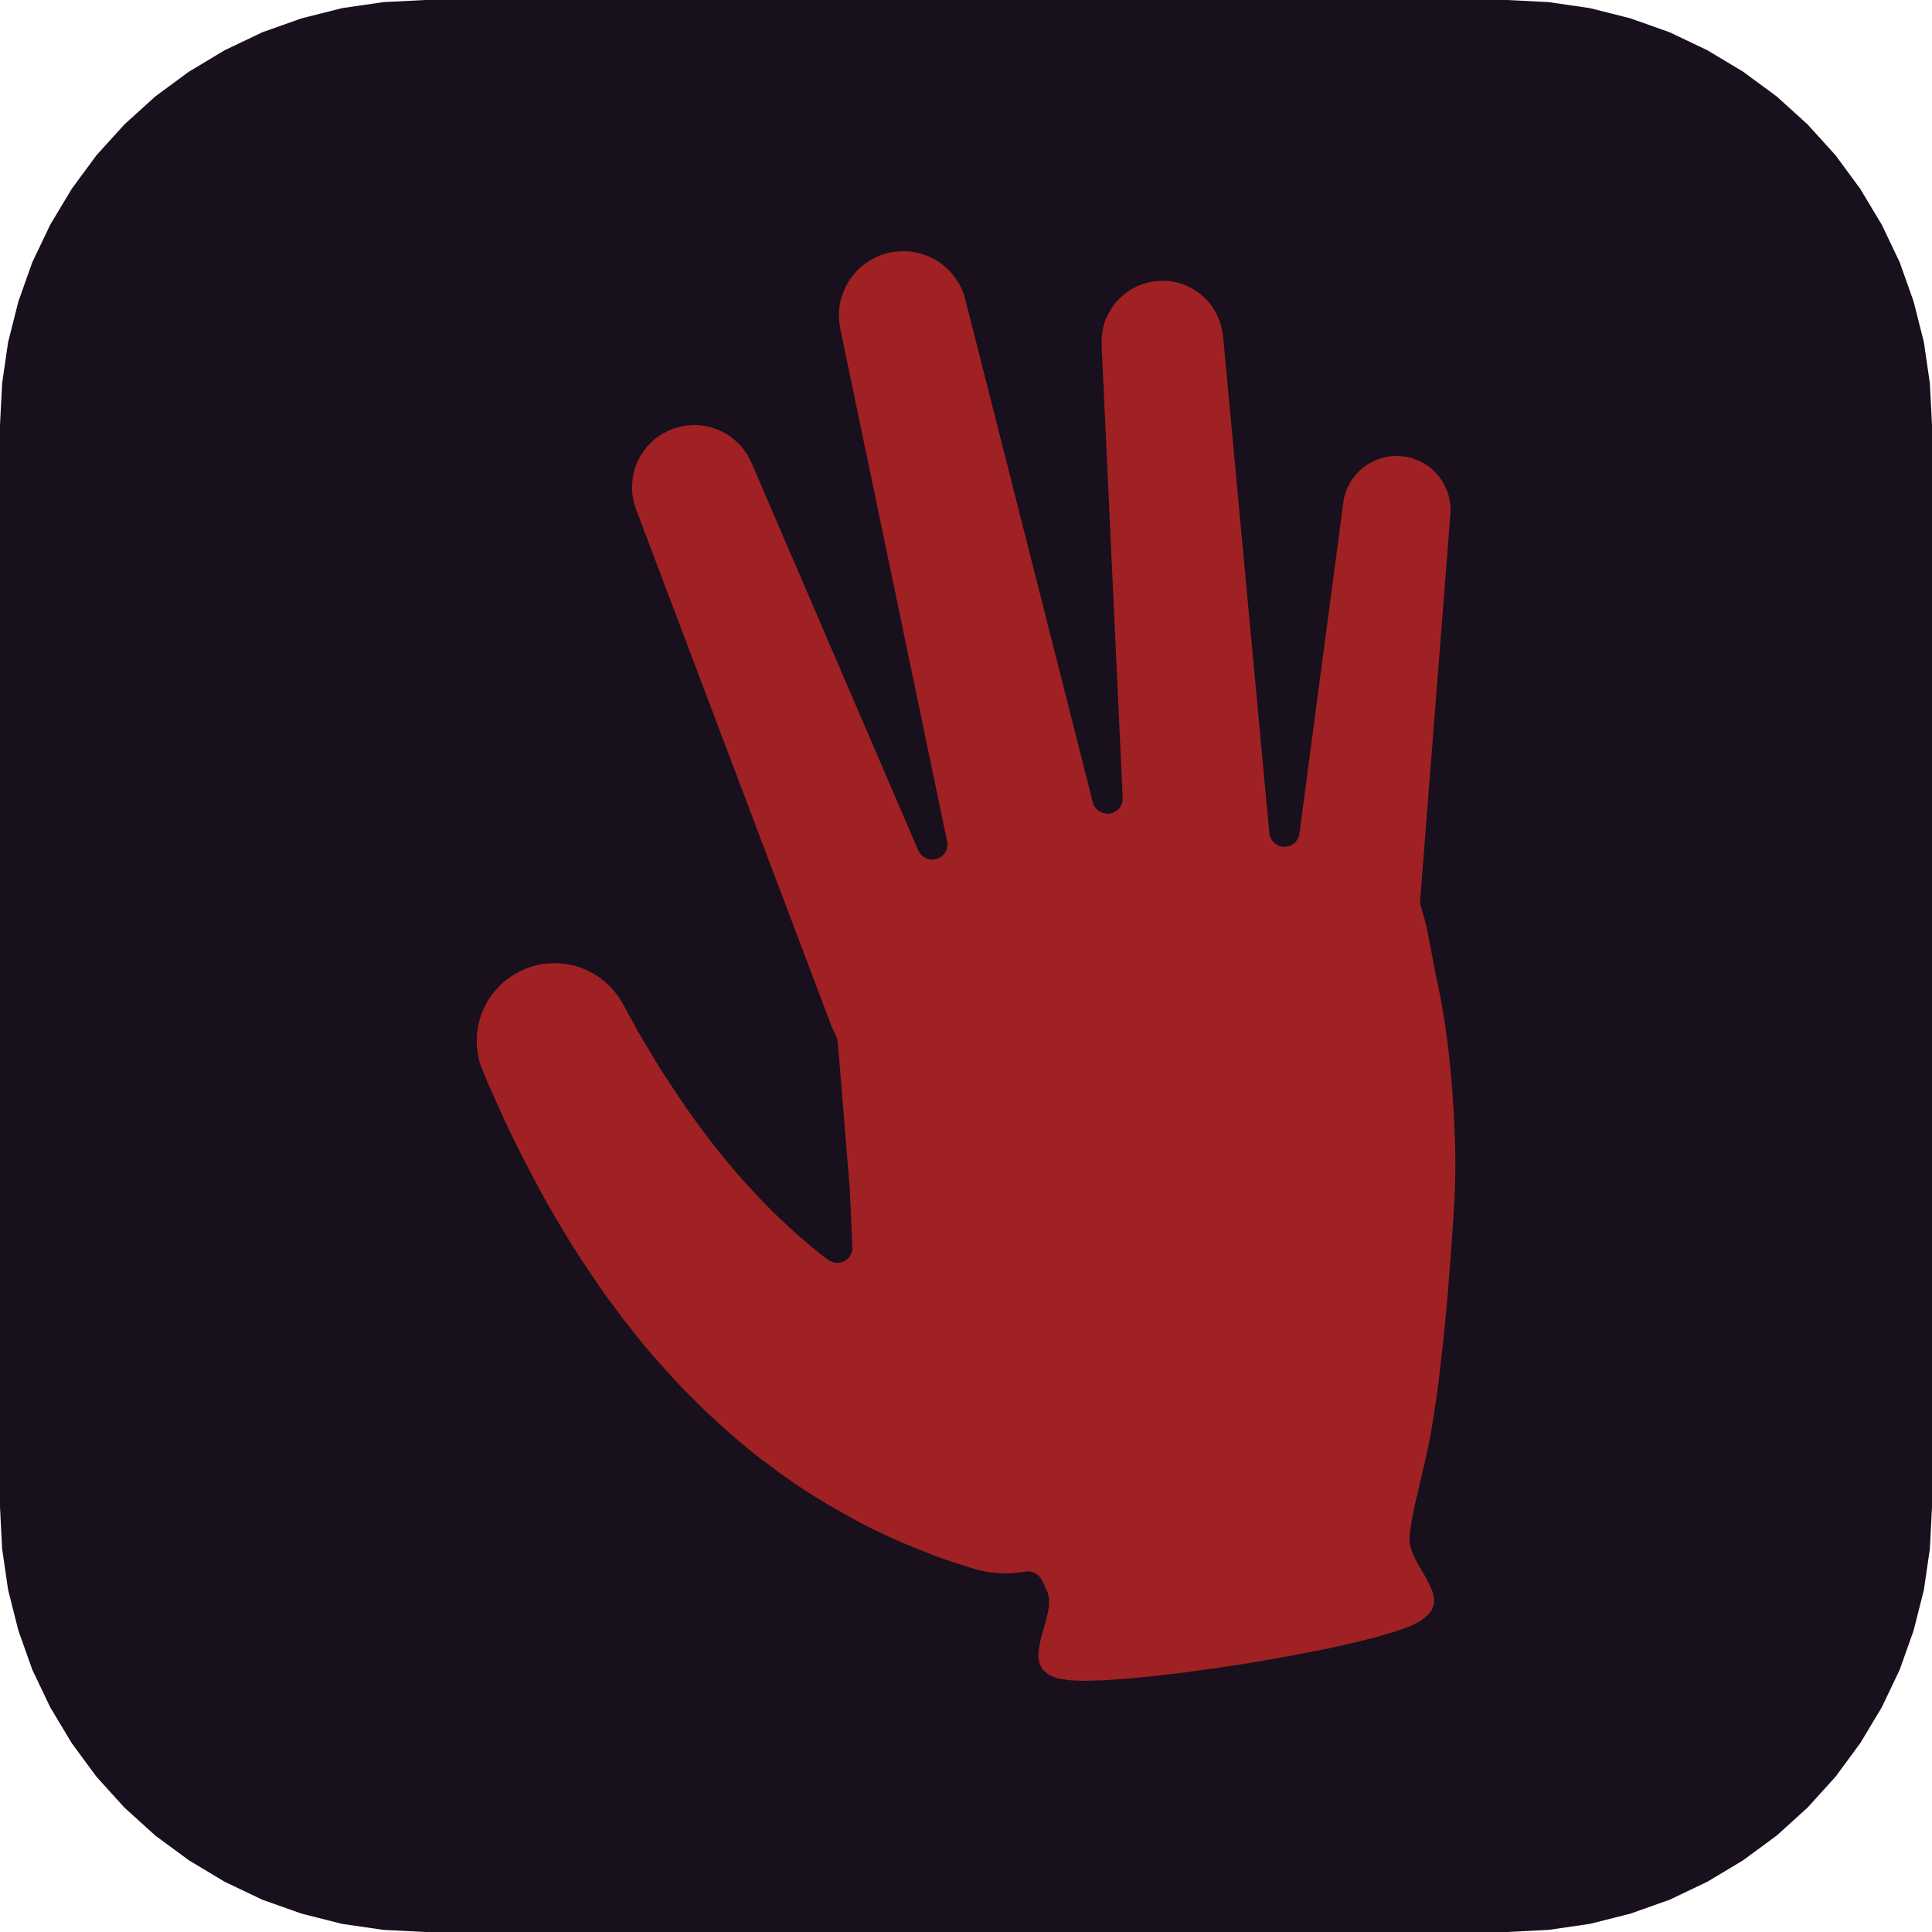
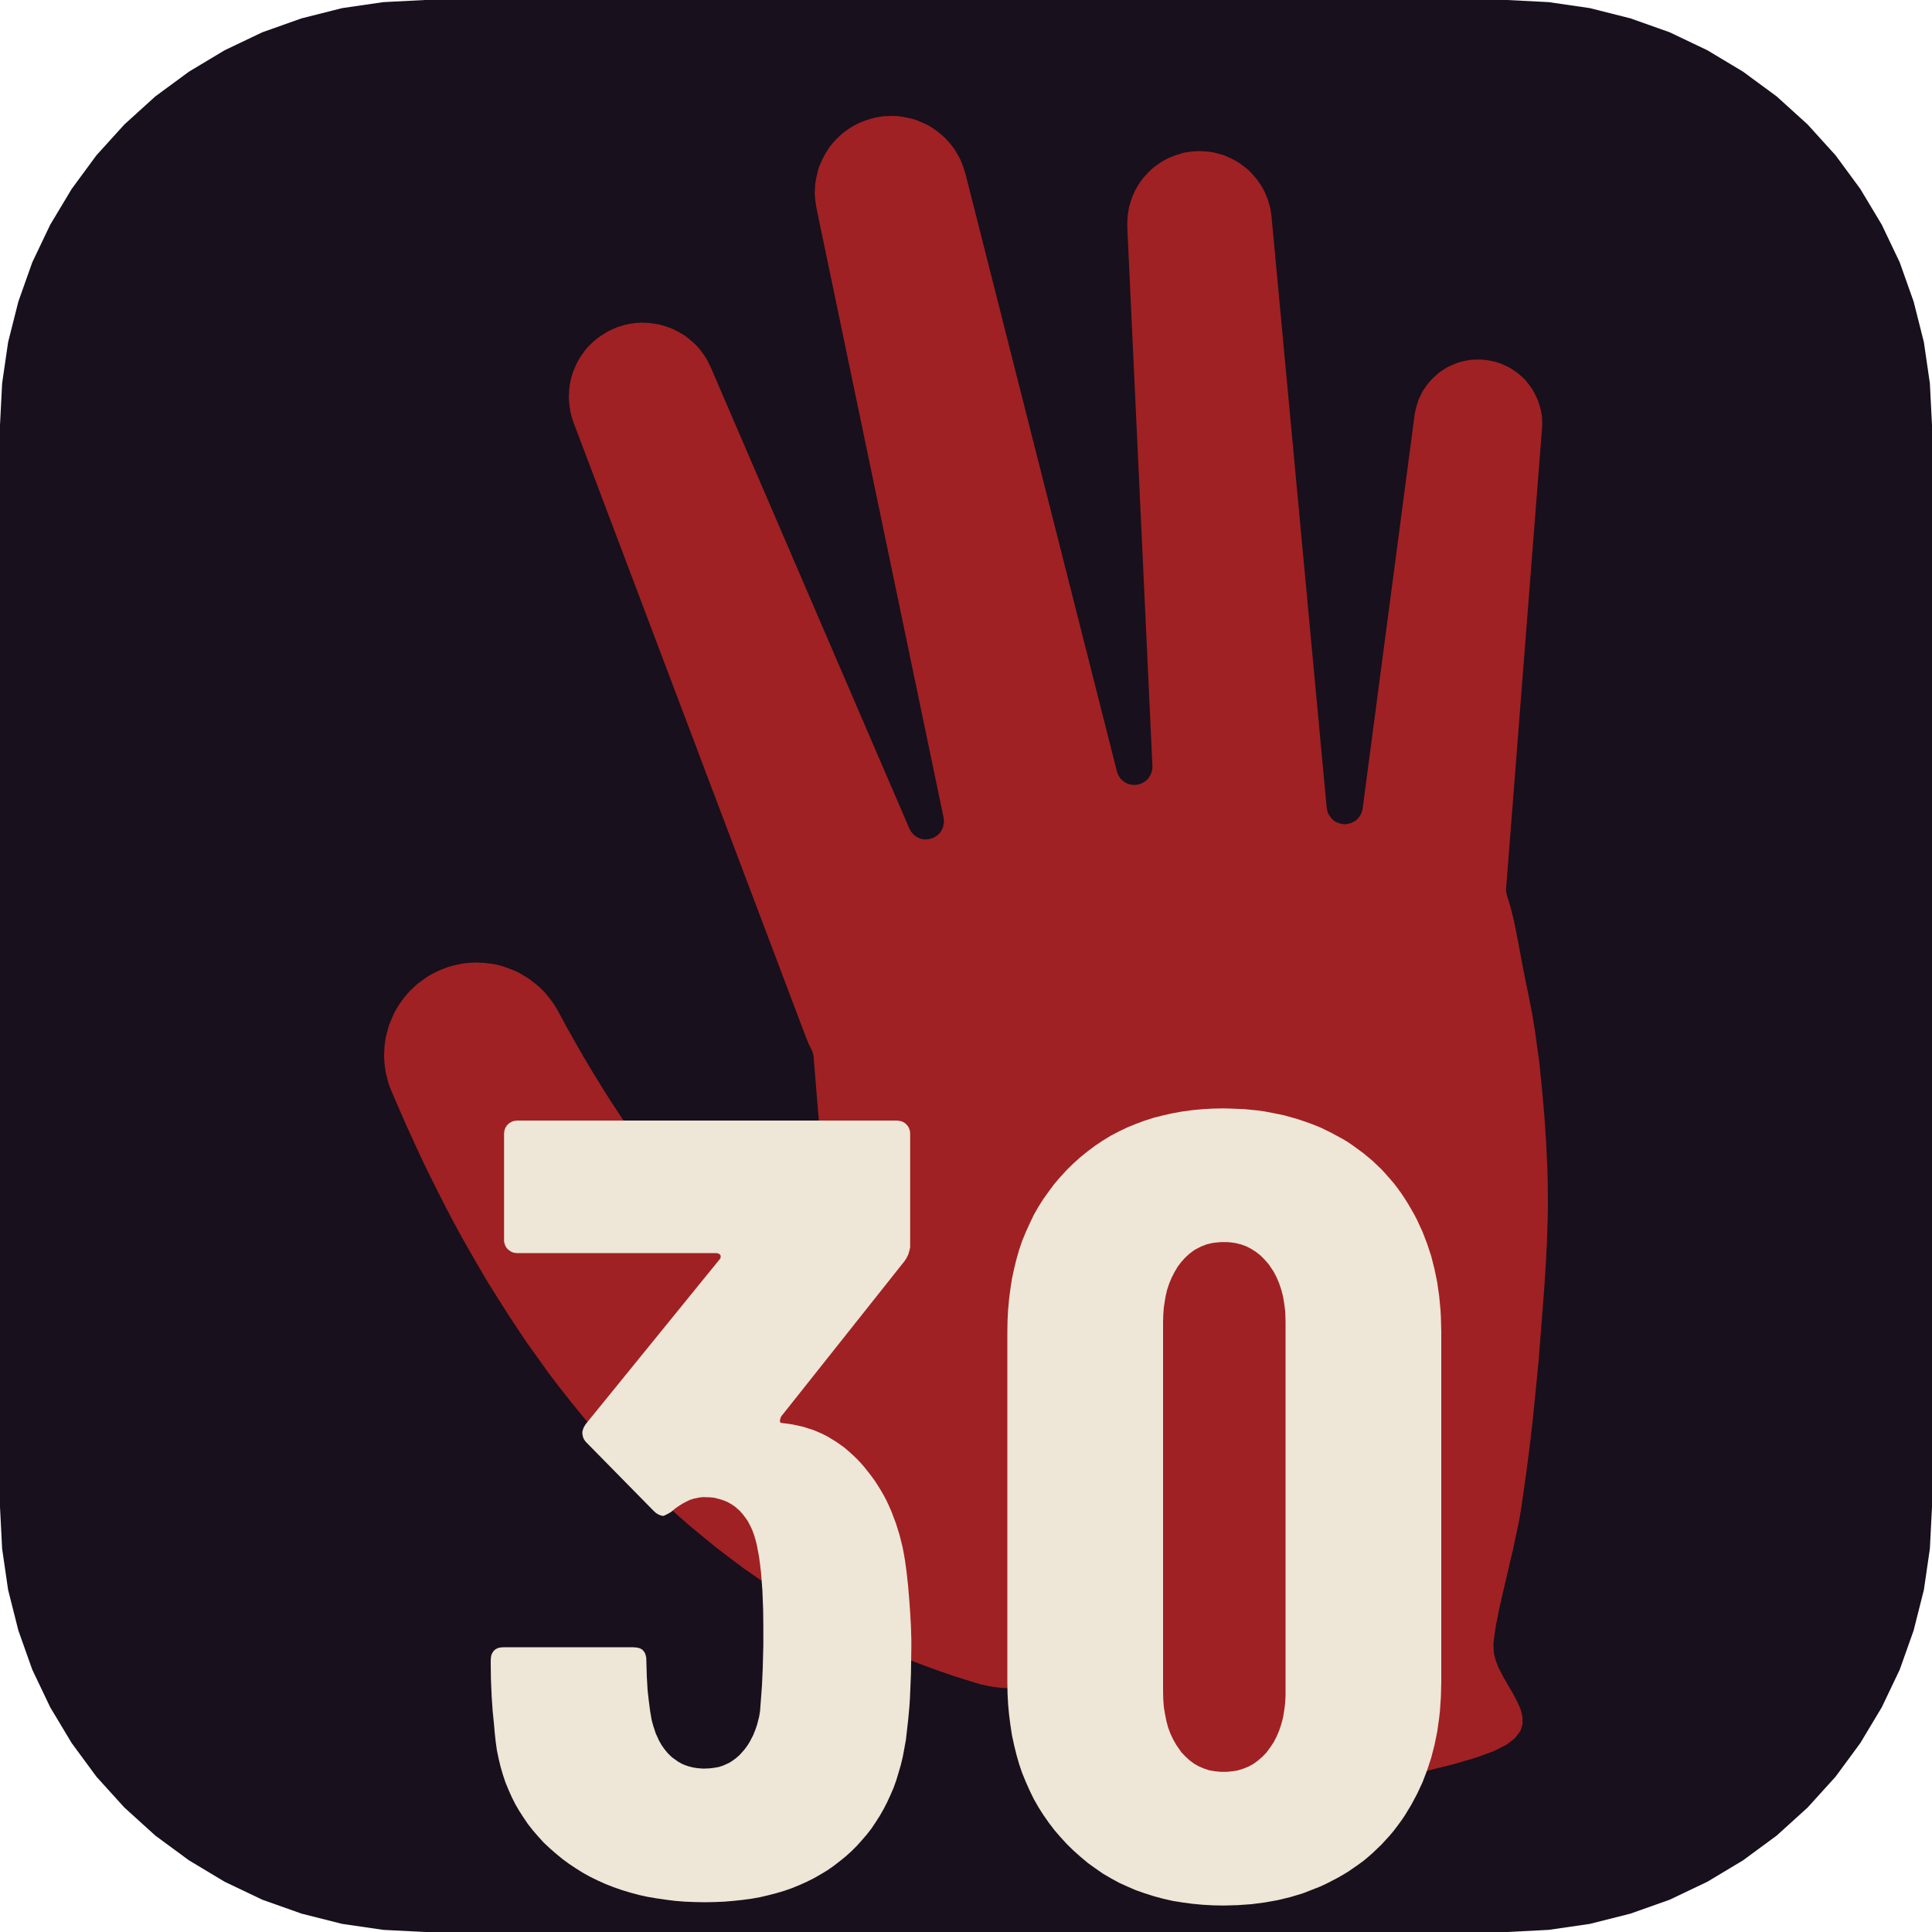
<svg xmlns="http://www.w3.org/2000/svg" width="500" height="500" viewBox="0 0 1000 1000">
  <path fill="#18101c" fill-rule="evenodd" d="M1000.0 220.0L998.9 198.4L995.8 177.1L990.5 156.1L983.3 135.8L974.0 116.3L962.9 97.8L950.1 80.4L935.6 64.4L919.6 49.9L902.2 37.1L883.7 26.0L864.2 16.7L843.9 9.5L822.9 4.2L801.6 1.1L780.0 0.0L220.0 0.0L198.4 1.1L177.1 4.2L156.1 9.5L135.8 16.7L116.3 26.0L97.8 37.1L80.4 49.9L64.4 64.4L49.9 80.4L37.1 97.8L26.0 116.3L16.7 135.8L9.5 156.1L4.2 177.1L1.1 198.4L0.0 220.0L0.0 780.0L1.1 801.6L4.2 822.9L9.5 843.9L16.7 864.2L26.0 883.7L37.1 902.2L49.9 919.6L64.4 935.6L80.4 950.1L97.8 962.9L116.3 974.0L135.8 983.3L156.1 990.5L177.1 995.8L198.4 998.9L220.0 1000.0L780.0 1000.0L801.6 998.9L822.9 995.8L843.9 990.5L864.2 983.3L883.7 974.0L902.2 962.9L919.6 950.1L935.6 935.6L950.1 919.6L962.9 902.2L974.0 883.7L983.3 864.2L990.5 843.9L995.8 822.9L998.9 801.6L1000.0 780.0Z" />
-   <path fill="#a02123" fill-rule="evenodd" d="M440.5 629.1L441.2 646.3L441.0 647.7L440.4 649.3L439.7 650.5L439.2 651.1L438.5 651.8L437.4 652.6L435.8 653.3L435.1 653.5L433.7 653.7L432.7 653.6L431.4 653.4L429.8 652.8L428.5 652.0L424.9 649.3L419.9 645.2L416.3 642.1L411.5 638.0L407.1 633.9L403.4 630.5L398.5 625.7L394.6 621.7L390.5 617.3L385.7 612.1L382.2 608.2L377.7 602.9L373.2 597.4L369.9 593.3L365.4 587.5L357.7 577.0L353.4 570.8L349.1 564.4L341.7 553.1L337.6 546.3L330.3 534.0L326.3 526.7L322.3 519.4L320.3 516.1L317.9 513.0L315.3 510.1L312.3 507.5L310.5 506.1L307.3 504.0L303.8 502.2L300.1 500.7L296.3 499.6L292.4 498.9L288.5 498.5L284.6 498.6L280.6 499.0L276.8 499.8L273.0 501.0L269.4 502.6L265.9 504.5L262.7 506.7L259.6 509.2L256.9 512.1L255.6 513.6L254.3 515.2L252.3 518.3L251.3 520.2L249.7 523.6L248.9 525.6L247.9 529.2L247.4 531.3L246.9 535.1L246.8 537.3L246.8 541.0L247.0 543.1L247.6 546.9L248.0 548.9L248.6 550.9L249.3 552.8L253.2 562.2L256.6 569.7L260.8 579.0L264.2 586.3L267.7 593.4L271.3 600.5L275.9 609.3L279.5 616.1L283.2 622.8L287.0 629.3L291.9 637.6L295.8 644.0L300.9 652.0L305.0 658.1L309.0 664.0L313.0 669.8L318.6 677.4L322.8 683.0L328.5 690.2L332.8 695.6L337.2 700.8L343.3 707.7L347.8 712.7L354.0 719.3L358.7 724.0L363.3 728.6L368.0 733.0L374.6 739.1L379.4 743.3L386.3 749.1L391.2 753.1L398.3 758.5L403.4 762.3L410.7 767.4L415.9 770.9L421.2 774.3L428.8 778.9L436.5 783.3L441.9 786.3L447.3 789.2L455.4 793.2L461.0 795.8L469.2 799.4L475.1 801.8L483.4 805.1L489.3 807.2L495.2 809.2L504.1 812.0L506.7 812.7L509.4 813.3L512.4 813.8L515.3 814.1L518.1 814.3L521.2 814.4L524.0 814.3L526.7 814.0L531.3 813.4L532.2 813.3L533.8 813.5L535.1 813.9L535.9 814.3L537.0 815.1L538.1 816.2L538.7 816.9L539.7 818.8L541.0 821.5L542.3 824.4L542.8 826.4L543.0 827.6L543.0 830.7L542.5 834.2L541.5 838.4L539.1 846.7L538.2 850.6L537.5 855.0L537.5 858.4L538.2 861.2L538.4 861.9L540.1 864.6L542.8 866.8L543.5 867.2L547.3 868.7L553.5 869.7L561.2 870.0L571.2 869.7L583.1 868.9L596.7 867.6L611.3 865.9L626.6 863.8L642.2 861.5L657.7 858.9L672.9 856.1L687.3 853.3L700.6 850.3L712.3 847.4L722.1 844.5L729.7 841.8L735.2 839.0L738.8 836.2L741.1 833.3L741.4 832.6L742.1 830.6L742.3 829.4L742.2 826.7L741.4 823.6L739.8 820.0L738.1 816.7L734.0 809.7L731.8 805.5L730.6 802.3L729.8 799.3L729.6 797.7L729.6 795.3L729.7 794.0L730.1 790.9L730.7 787.0L732.3 779.0L738.3 753.3L740.2 744.1L741.8 734.7L744.0 719.9L745.3 709.4L746.5 698.7L747.7 687.9L749.2 671.7L751.6 640.3L752.3 630.0L752.9 619.7L753.2 609.3L753.3 604.1L753.2 593.5L753.0 588.1L752.5 577.1L751.8 565.7L750.8 554.0L749.6 542.5L748.1 531.2L747.2 525.6L746.3 520.2L745.3 515.0L743.2 504.7L739.3 484.4L738.3 479.5L737.1 474.8L735.3 468.7L735.1 467.7L735.0 466.9L750.7 266.4L750.8 264.9L750.8 262.3L750.6 260.8L750.2 258.3L749.9 256.7L749.1 254.3L748.5 252.8L747.4 250.6L746.6 249.2L745.1 247.0L743.5 245.1L742.3 243.9L740.4 242.1L738.3 240.6L736.9 239.8L734.7 238.6L733.2 238.0L730.8 237.1L728.2 236.5L726.7 236.3L724.1 236.0L722.6 236.0L720.0 236.1L718.4 236.4L715.9 236.9L713.4 237.7L711.9 238.3L709.6 239.4L708.2 240.2L706.1 241.6L704.9 242.6L703.0 244.3L702.0 245.5L700.3 247.5L698.9 249.7L698.1 251.1L697.0 253.4L696.2 255.9L695.7 257.5L695.3 260.1L672.5 432.1L672.0 433.7L671.6 434.4L670.8 435.5L669.7 436.6L668.3 437.5L667.6 437.8L666.3 438.1L664.6 438.3L663.1 438.1L662.3 437.9L661.1 437.3L659.7 436.4L659.2 435.8L658.3 434.8L657.5 433.3L657.1 432.0L657.0 431.1L633.0 173.5L632.7 171.8L632.1 169.0L631.7 167.4L631.1 165.8L630.0 163.2L628.4 160.2L626.8 157.9L625.7 156.5L624.7 155.3L622.6 153.3L621.3 152.2L619.0 150.5L616.1 148.8L613.5 147.6L611.9 147.0L608.9 146.1L606.1 145.6L604.6 145.4L601.4 145.3L598.2 145.5L595.1 146.0L593.6 146.4L590.9 147.2L588.0 148.4L585.1 150.0L582.5 151.8L580.4 153.6L579.3 154.6L577.1 157.0L575.3 159.6L573.7 162.3L573.0 163.7L571.9 166.3L571.0 169.4L570.5 172.5L570.2 175.6L570.2 178.7L581.1 413.0L581.1 414.4L580.9 415.3L580.4 416.6L579.6 418.0L579.0 418.7L578.0 419.6L576.7 420.4L575.8 420.8L574.3 421.1L572.8 421.2L571.3 420.9L569.8 420.4L568.5 419.6L567.4 418.6L566.5 417.3L565.8 415.9L499.6 154.8L498.7 151.8L497.5 148.9L496.6 147.2L494.9 144.5L493.0 142.0L490.9 139.6L489.5 138.3L487.0 136.3L484.4 134.6L482.9 133.8L481.3 133.0L478.5 131.9L475.1 130.9L472.2 130.3L470.3 130.1L467.3 130.0L465.5 130.1L462.4 130.4L460.7 130.7L458.9 131.1L456.0 132.0L454.3 132.7L451.6 134.0L448.6 135.9L446.2 137.7L444.8 138.9L442.7 141.1L441.5 142.5L440.5 143.8L438.8 146.4L437.9 148.0L436.7 150.7L435.5 154.1L434.8 157.0L434.5 158.8L434.3 160.5L434.2 163.5L434.4 166.8L434.9 170.1L490.2 435.4L490.4 436.9L490.4 437.8L490.1 439.2L489.8 440.1L489.2 441.3L488.6 442.1L487.7 443.0L486.9 443.6L486.2 444.0L485.0 444.5L483.5 444.9L482.0 444.9L480.3 444.6L478.8 444.0L478.2 443.6L477.1 442.8L476.1 441.6L475.3 440.2L389.0 239.6L388.2 238.0L386.9 235.5L384.9 232.6L383.1 230.4L381.8 229.2L380.6 228.0L378.4 226.2L375.5 224.3L372.9 223.0L371.3 222.3L368.5 221.3L366.9 220.9L365.2 220.5L362.3 220.1L358.9 220.0L356.0 220.2L354.2 220.4L352.6 220.7L349.7 221.5L348.1 222.0L345.4 223.2L342.4 224.8L340.0 226.4L338.6 227.5L337.4 228.6L335.3 230.8L334.2 232.1L332.5 234.5L330.7 237.4L329.5 240.0L328.9 241.7L328.0 244.6L327.5 247.6L327.3 249.5L327.1 252.6L327.3 255.6L327.8 258.6L328.2 260.5L329.1 263.3L430.3 530.9L431.1 532.8L433.0 536.8L433.3 537.8L433.6 539.3L434.5 549.7L439.8 615.1Z" />
+   <path fill="#a02123" fill-rule="evenodd" d="M430.1 672.9L430.1 674.0L429.8 675.6L429.5 676.5L429.1 677.6L428.2 679.0L427.5 679.8L426.3 680.9L425.5 681.4L424.5 681.9L423.7 682.3L422.1 682.6L420.9 682.7L420.0 682.7L418.4 682.4L417.3 682.1L416.5 681.7L415.0 680.8L410.7 677.5L404.8 672.7L400.4 669.0L394.8 664.1L389.5 659.3L385.2 655.2L379.3 649.5L374.7 644.8L369.7 639.5L364.1 633.4L360.0 628.7L354.6 622.4L349.2 615.9L345.3 610.9L339.9 604.0L334.7 597.0L330.8 591.5L325.6 584.2L320.5 576.6L316.2 570.1L311.8 563.1L306.8 555.0L302.0 546.9L298.3 540.5L293.4 531.8L288.7 523.1L287.5 521.0L286.3 519.2L284.9 517.3L283.4 515.4L281.9 513.6L280.3 512.0L278.4 510.2L276.6 508.8L274.7 507.3L272.8 506.0L270.8 504.8L268.8 503.6L266.7 502.6L264.5 501.7L262.3 500.9L260.1 500.1L257.8 499.5L255.5 499.0L253.2 498.7L250.8 498.4L248.5 498.3L246.2 498.2L243.8 498.3L241.5 498.5L239.1 498.8L236.8 499.3L234.5 499.8L232.3 500.4L230.1 501.2L227.9 502.1L225.7 503.1L223.7 504.1L221.6 505.3L219.7 506.6L217.8 508.0L215.9 509.4L214.2 511.0L212.5 512.6L210.9 514.3L209.4 516.1L207.9 518.1L206.7 519.8L205.5 521.7L204.2 524.0L203.3 526.0L202.4 528.1L201.4 530.5L200.8 532.6L200.2 534.8L199.6 537.3L199.3 539.5L199.0 541.7L198.9 544.4L198.8 546.5L198.9 548.7L199.1 551.3L199.4 553.5L199.8 555.7L200.4 558.1L201.0 560.5L201.8 562.8L206.6 574.0L210.5 582.9L215.6 594.0L219.6 602.6L223.8 611.1L228.0 619.5L233.4 630.0L237.8 638.1L242.2 646.0L246.7 653.8L252.5 663.7L257.2 671.2L263.3 680.8L268.1 688.1L272.8 695.1L277.7 701.9L284.2 711.0L289.2 717.6L296.0 726.2L301.2 732.6L306.4 738.8L313.6 747.0L319.0 752.9L326.4 760.8L331.9 766.4L337.4 771.8L343.0 777.1L350.9 784.4L356.6 789.4L364.8 796.2L370.7 801.0L379.1 807.4L385.1 811.9L393.8 817.9L400.0 822.1L406.2 826.1L415.3 831.7L424.4 836.9L430.9 840.5L437.4 843.9L447.0 848.7L453.6 851.8L463.4 856.1L470.3 859.0L480.3 862.8L487.3 865.3L494.3 867.7L504.8 871.0L507.9 871.9L511.2 872.6L514.7 873.2L518.1 873.6L521.5 873.8L525.2 873.8L528.6 873.7L531.8 873.4L537.2 872.7L538.3 872.6L539.9 872.8L541.0 873.1L542.7 873.8L544.0 874.7L545.3 876.0L546.0 876.9L547.2 879.1L548.8 882.3L550.3 885.8L550.9 888.2L551.2 889.6L551.2 893.3L550.5 897.5L549.3 902.4L546.5 912.3L545.4 916.9L544.6 922.1L544.7 926.2L545.4 929.5L545.7 930.3L547.2 932.9L547.7 933.5L548.2 934.0L551.0 936.2L551.7 936.6L556.2 938.4L562.7 939.6L563.6 939.7L572.8 940.0L584.7 939.7L598.8 938.7L615.0 937.2L632.3 935.1L650.5 932.7L669.1 929.9L687.5 926.8L705.6 923.5L722.8 920.1L738.5 916.6L752.5 913.1L764.1 909.7L773.1 906.4L779.7 903.1L784.0 899.8L784.5 899.2L786.7 896.3L787.1 895.5L787.9 893.1L788.1 891.8L788.0 888.5L787.1 884.8L785.2 880.5L783.1 876.6L778.3 868.3L775.7 863.3L774.2 859.5L773.3 856.0L773.1 854.0L773.0 851.1L773.1 849.7L773.6 846.0L774.3 841.3L776.2 831.7L778.5 821.8L783.3 801.2L785.6 790.3L786.7 784.8L787.6 779.2L790.1 761.5L791.7 749.1L793.2 736.3L794.5 723.4L796.4 704.1L799.3 666.8L800.1 654.6L800.7 642.4L801.1 630.0L801.2 623.7L801.1 611.2L800.9 604.7L800.3 591.7L799.4 578.1L798.2 564.3L796.8 550.5L795.0 537.1L794.0 530.5L792.9 524.0L791.7 517.8L789.2 505.6L784.6 481.4L783.4 475.7L782.0 470.1L779.8 462.8L779.6 461.6L779.5 460.6L798.1 222.2L798.2 220.4L798.2 217.3L798.1 215.5L797.6 212.6L797.1 210.7L796.2 207.8L795.5 206.1L794.2 203.4L793.3 201.8L791.5 199.2L789.6 196.8L788.2 195.4L785.8 193.3L783.4 191.6L781.7 190.5L779.1 189.2L777.3 188.4L774.5 187.4L771.4 186.7L769.6 186.4L766.6 186.1L764.7 186.1L761.7 186.2L759.7 186.5L756.9 187.1L755.0 187.6L752.1 188.7L749.3 190.0L747.6 191.0L745.1 192.7L743.7 193.9L741.4 196.0L739.3 198.3L738.2 199.8L736.5 202.3L735.6 204.0L734.3 206.8L733.3 209.8L732.8 211.7L732.2 214.7L705.2 419.3L704.9 420.1L704.5 421.2L704.1 422.0L703.2 423.3L701.9 424.6L701.1 425.1L700.1 425.6L699.3 426.0L697.8 426.4L696.7 426.6L695.7 426.6L694.8 426.5L693.3 426.2L691.6 425.5L690.6 424.9L689.9 424.3L689.3 423.7L688.3 422.4L687.8 421.7L687.3 420.7L686.9 419.1L686.7 418.1L658.1 111.7L657.8 109.7L657.5 107.8L656.6 104.5L655.9 102.5L654.6 99.4L653.7 97.6L652.7 95.9L650.8 93.2L649.5 91.6L647.2 89.0L645.8 87.7L644.2 86.4L641.5 84.4L639.7 83.3L638.0 82.4L635.0 81.0L633.1 80.2L629.4 79.2L627.7 78.8L624.3 78.4L620.6 78.2L616.8 78.4L613.0 79.0L611.3 79.5L608.1 80.5L604.6 81.9L601.3 83.7L598.1 85.9L596.7 87.0L594.3 89.3L591.7 92.1L589.5 95.2L587.6 98.5L586.2 101.5L585.6 103.2L584.5 106.8L583.8 110.6L583.5 114.2L583.5 117.9L596.5 396.6L596.4 398.2L596.2 399.3L595.6 400.9L594.7 402.4L594.0 403.3L592.8 404.4L591.2 405.3L590.2 405.8L588.4 406.2L586.6 406.3L584.8 406.0L583.0 405.4L581.5 404.4L580.1 403.2L579.1 401.7L578.3 400.0L499.6 89.5L498.4 85.9L497.0 82.4L495.9 80.4L494.0 77.2L491.7 74.2L489.1 71.4L487.5 69.9L484.5 67.5L481.5 65.5L479.7 64.5L477.7 63.6L474.4 62.2L472.5 61.6L470.4 61.1L466.9 60.4L464.7 60.1L461.1 60.0L459.0 60.1L456.9 60.2L453.4 60.8L451.4 61.3L449.3 61.9L446.0 63.1L443.9 64.0L440.8 65.7L439.0 66.9L436.0 69.1L434.5 70.5L432.9 72.0L430.5 74.7L429.2 76.4L427.3 79.4L426.2 81.4L424.7 84.6L423.9 86.5L423.3 88.6L422.5 92.1L422.1 94.2L421.9 96.2L421.7 99.9L422.0 103.8L422.6 107.7L488.4 423.2L488.6 425.0L488.5 426.1L488.2 427.7L487.9 428.7L487.1 430.2L486.5 431.1L485.3 432.3L484.4 432.9L483.0 433.7L482.2 434.0L480.4 434.4L478.5 434.5L477.6 434.4L476.5 434.1L474.8 433.4L473.5 432.5L472.8 431.9L471.6 430.5L470.7 428.9L368.0 190.4L367.1 188.5L365.5 185.4L364.4 183.8L363.2 182.1L361.0 179.4L359.5 177.9L358.0 176.6L355.4 174.4L353.6 173.2L351.9 172.2L348.9 170.6L347.0 169.8L343.6 168.6L341.7 168.1L339.7 167.7L336.3 167.2L334.3 167.1L332.2 167.0L328.8 167.2L326.7 167.5L323.2 168.2L321.3 168.8L319.3 169.4L316.2 170.8L314.4 171.7L312.6 172.8L309.7 174.7L308.1 176.0L306.6 177.3L304.1 179.8L302.8 181.4L300.8 184.2L299.7 185.9L298.7 187.7L297.3 190.9L296.5 192.8L295.5 196.3L294.8 199.9L294.6 202.1L294.4 205.7L294.7 209.4L295.2 213.0L295.7 215.1L296.8 218.5L417.1 536.7L418.0 539.0L418.9 541.0L420.3 543.8L420.7 544.9L421.1 546.7L422.1 559.1L427.9 629.3L428.4 636.9L429.3 653.5Z" />
+   <path fill="#eee6d6" fill-rule="evenodd" d="M521.4 689.2L521.4 870.9L521.5 876.6L521.8 882.2L522.3 887.6L523.0 893.0L523.8 898.2L524.9 903.3L526.1 908.2L527.5 913.1L529.1 917.8L531.0 922.4L533.0 926.9L535.1 931.2L537.5 935.4L540.1 939.5L542.9 943.5L545.8 947.3L549.0 951.0L552.3 954.6L555.8 958.0L559.4 961.2L563.1 964.3L567.0 967.1L570.9 969.8L575.0 972.2L579.2 974.5L583.6 976.5L588.0 978.4L592.6 980.0L597.3 981.5L602.1 982.8L607.0 983.9L612.0 984.7L617.2 985.4L622.5 985.9L627.9 986.2L633.4 986.3L640.7 986.1L647.8 985.6L654.7 984.7L661.4 983.5L668.0 981.9L674.3 980.0L677.4 978.8L683.5 976.4L686.5 975.0L692.3 972.0L695.1 970.4L697.9 968.7L700.5 966.9L703.1 965.1L705.7 963.2L708.1 961.2L710.5 959.1L712.8 956.9L715.1 954.7L717.2 952.4L719.3 950.1L721.4 947.6L723.3 945.1L725.2 942.5L727.0 939.9L728.7 937.1L730.4 934.3L733.5 928.5L736.3 922.5L738.7 916.2L740.8 909.8L742.5 903.2L743.9 896.3L744.9 889.3L745.3 885.7L745.8 878.4L746.0 870.9L746.0 689.2L745.8 681.6L745.6 678.0L744.9 670.7L743.9 663.7L742.5 656.9L740.8 650.2L738.7 643.8L736.3 637.6L733.5 631.5L732.0 628.6L728.7 622.9L727.0 620.2L725.2 617.5L723.3 614.9L721.4 612.4L719.3 610.0L717.2 607.6L715.1 605.3L712.8 603.1L710.5 600.9L708.1 598.9L705.7 596.9L703.1 595.0L700.5 593.1L697.9 591.3L695.1 589.6L689.4 586.5L683.5 583.6L680.5 582.4L677.4 581.2L671.2 579.1L664.7 577.3L661.4 576.6L654.7 575.3L651.3 574.8L644.3 574.1L637.1 573.8L633.4 573.7L627.9 573.8L622.5 574.1L617.2 574.6L612.0 575.3L607.0 576.2L602.1 577.3L597.3 578.5L592.6 580.0L588.0 581.7L583.6 583.5L579.2 585.6L575.0 587.8L570.9 590.3L567.0 592.9L563.1 595.8L559.4 598.8L555.8 602.0L552.3 605.4L549.0 609.0L545.8 612.7L542.9 616.6L540.1 620.5L537.5 624.6L535.1 628.8L533.0 633.2L531.0 637.6L529.1 642.2L527.5 646.9L526.1 651.8L524.9 656.7L523.8 661.8L523.0 667.0L522.3 672.4L521.8 677.9L521.5 683.4ZM665.4 684.6L665.4 877.5L665.2 881.5L664.7 885.3L664.1 889.0L663.2 892.4L662.1 895.7L660.8 898.8L659.3 901.7L657.5 904.4L655.6 907.0L653.5 909.2L651.2 911.2L648.9 912.9L646.4 914.3L643.7 915.4L640.9 916.3L638.0 916.8L635.0 917.1L631.9 917.1L628.8 916.8L625.9 916.3L623.2 915.4L620.6 914.3L618.1 912.9L615.8 911.2L613.6 909.2L611.5 907.0L610.6 905.7L608.8 903.1L607.2 900.3L605.8 897.3L604.6 894.1L603.7 890.7L603.0 887.2L602.4 883.5L602.1 879.5L602.0 875.4L602.0 684.6L602.1 680.5L602.4 676.6L602.7 674.7L603.3 671.0L604.1 667.6L605.2 664.3L606.5 661.2L608.0 658.3L609.6 655.6L611.5 653.1L613.6 650.8L615.8 648.8L618.1 647.1L619.3 646.4L621.9 645.1L624.5 644.1L627.4 643.4L628.8 643.2L631.9 642.9L635.0 642.9L636.5 643.0L639.5 643.4L642.3 644.1L645.1 645.1L647.6 646.4L650.1 648.0L652.4 649.8L654.5 651.9L656.6 654.3L657.5 655.6L659.3 658.3L660.8 661.2L662.1 664.3L663.2 667.6L664.1 671.0L664.7 674.7L665.2 678.5L665.3 680.5ZM471.7 853.2L471.7 848.6L471.5 841.6L471.1 834.6L470.6 827.6L470.0 820.5L469.2 813.3L468.4 807.5L467.8 804.1L467.2 800.9L465.6 794.5L463.7 788.4L462.6 785.5L461.5 782.6L460.3 779.8L459.0 777.0L457.6 774.3L456.1 771.7L454.5 769.1L452.9 766.6L451.1 764.1L449.3 761.8L447.4 759.4L445.5 757.2L443.5 755.1L441.4 753.1L439.3 751.2L437.2 749.4L435.0 747.8L432.7 746.2L430.4 744.8L428.1 743.4L425.7 742.2L423.2 741.1L420.8 740.1L418.2 739.3L415.7 738.5L413.0 737.9L410.3 737.3L407.6 736.9L404.4 736.5L404.1 736.4L403.9 736.2L403.7 735.8L403.7 735.4L403.9 734.3L404.3 733.2L468.3 652.6L469.2 651.2L470.1 649.4L470.4 648.4L470.8 647.0L471.1 645.5L471.1 644.0L471.1 586.9L471.0 585.6L470.8 584.8L470.4 583.7L469.8 582.7L469.1 582.0L468.5 581.4L467.2 580.6L465.8 580.2L464.3 580.0L267.7 580.0L266.8 580.1L265.6 580.3L264.5 580.8L263.5 581.4L262.4 582.5L261.6 583.7L261.1 585.1L260.9 586.6L260.9 641.7L260.9 642.7L261.1 643.5L261.6 644.9L262.1 645.7L262.6 646.4L263.3 647.0L264.0 647.5L264.8 648.0L265.6 648.3L266.5 648.5L267.7 648.6L370.8 648.6L371.4 648.7L372.0 648.9L372.5 649.2L372.9 649.7L373.0 650.2L373.0 650.7L372.9 651.3L372.5 651.8L303.1 737.2L302.2 738.7L301.7 740.0L301.4 741.2L301.5 742.7L301.8 743.9L302.1 744.7L302.8 745.8L303.5 746.6L338.0 781.7L339.5 783.1L341.0 784.0L342.1 784.4L342.9 784.6L343.4 784.6L344.2 784.3L345.4 783.7L347.0 782.8L347.7 782.3L349.6 780.7L351.5 779.4L353.4 778.2L355.3 777.2L357.2 776.3L359.1 775.7L362.0 775.1L363.9 774.9L367.2 775.0L369.5 775.2L372.7 776.0L374.8 776.7L376.7 777.5L378.6 778.6L380.4 779.8L382.9 782.0L384.4 783.7L385.8 785.5L387.1 787.4L388.2 789.5L389.3 791.8L390.2 794.2L391.0 796.8L391.7 799.5L392.9 805.9L393.4 809.7L393.9 813.9L394.6 823.0L395.0 833.2L395.1 841.6L395.1 851.6L394.8 863.2L394.4 872.3L393.4 885.7L392.9 888.7L391.8 892.9L390.9 895.5L389.9 898.0L388.1 901.5L386.8 903.6L385.3 905.6L382.9 908.3L381.1 909.9L380.2 910.6L378.3 911.9L377.3 912.5L375.3 913.4L374.2 913.9L372.0 914.6L369.7 915.0L367.3 915.3L364.9 915.4L363.5 915.4L361.0 915.2L358.5 914.8L357.4 914.5L356.2 914.2L354.0 913.4L352.9 912.9L350.9 911.8L349.0 910.4L348.0 909.7L347.1 908.9L345.4 907.2L343.8 905.2L342.4 903.2L341.1 900.9L339.4 897.2L338.1 893.2L337.3 890.3L336.5 885.6L335.8 880.2L335.2 874.9L334.8 868.0L334.5 858.0L334.2 856.7L333.8 855.6L333.5 855.1L333.2 854.7L332.5 853.9L331.5 853.3L331.0 853.1L329.8 852.8L327.7 852.6L260.9 852.6L259.4 852.7L258.1 852.9L257.6 853.1L256.6 853.6L255.7 854.3L255.4 854.7L254.8 855.6L254.3 856.7L254.1 858.0L254.0 859.4L254.0 861.4L254.1 869.1L254.5 878.4L255.0 885.6L255.7 892.6L256.1 897.2L256.6 901.7L257.2 906.0L258.1 910.3L259.1 914.5L260.3 918.6L261.6 922.5L263.2 926.4L264.9 930.2L266.7 933.8L268.8 937.4L271.0 940.8L273.3 944.2L275.9 947.5L278.6 950.6L281.4 953.7L284.5 956.6L287.7 959.4L291.1 962.2L294.5 964.7L298.1 967.1L301.8 969.4L305.6 971.5L309.5 973.4L313.5 975.2L317.6 976.8L321.9 978.3L326.2 979.6L330.6 980.8L335.2 981.8L339.9 982.6L344.7 983.3L349.5 983.9L354.5 984.3L359.6 984.5L364.9 984.6L369.9 984.5L374.8 984.3L379.6 983.9L384.3 983.4L388.8 982.8L393.3 982.0L397.6 981.0L401.8 979.9L405.9 978.7L409.9 977.3L413.8 975.7L417.6 974.0L421.2 972.2L424.7 970.2L428.2 968.1L431.5 965.8L434.6 963.4L437.7 960.9L440.7 958.2L443.5 955.4L446.1 952.5L448.7 949.5L451.1 946.4L453.3 943.1L455.4 939.8L457.4 936.3L459.2 932.8L460.9 929.1L462.5 925.4L463.9 921.5L465.1 917.5L466.3 913.4L467.3 909.2L468.1 904.9L468.9 900.5L470.1 889.9L470.7 883.4L471.0 878.8L471.5 866.6Z" />
</svg>
